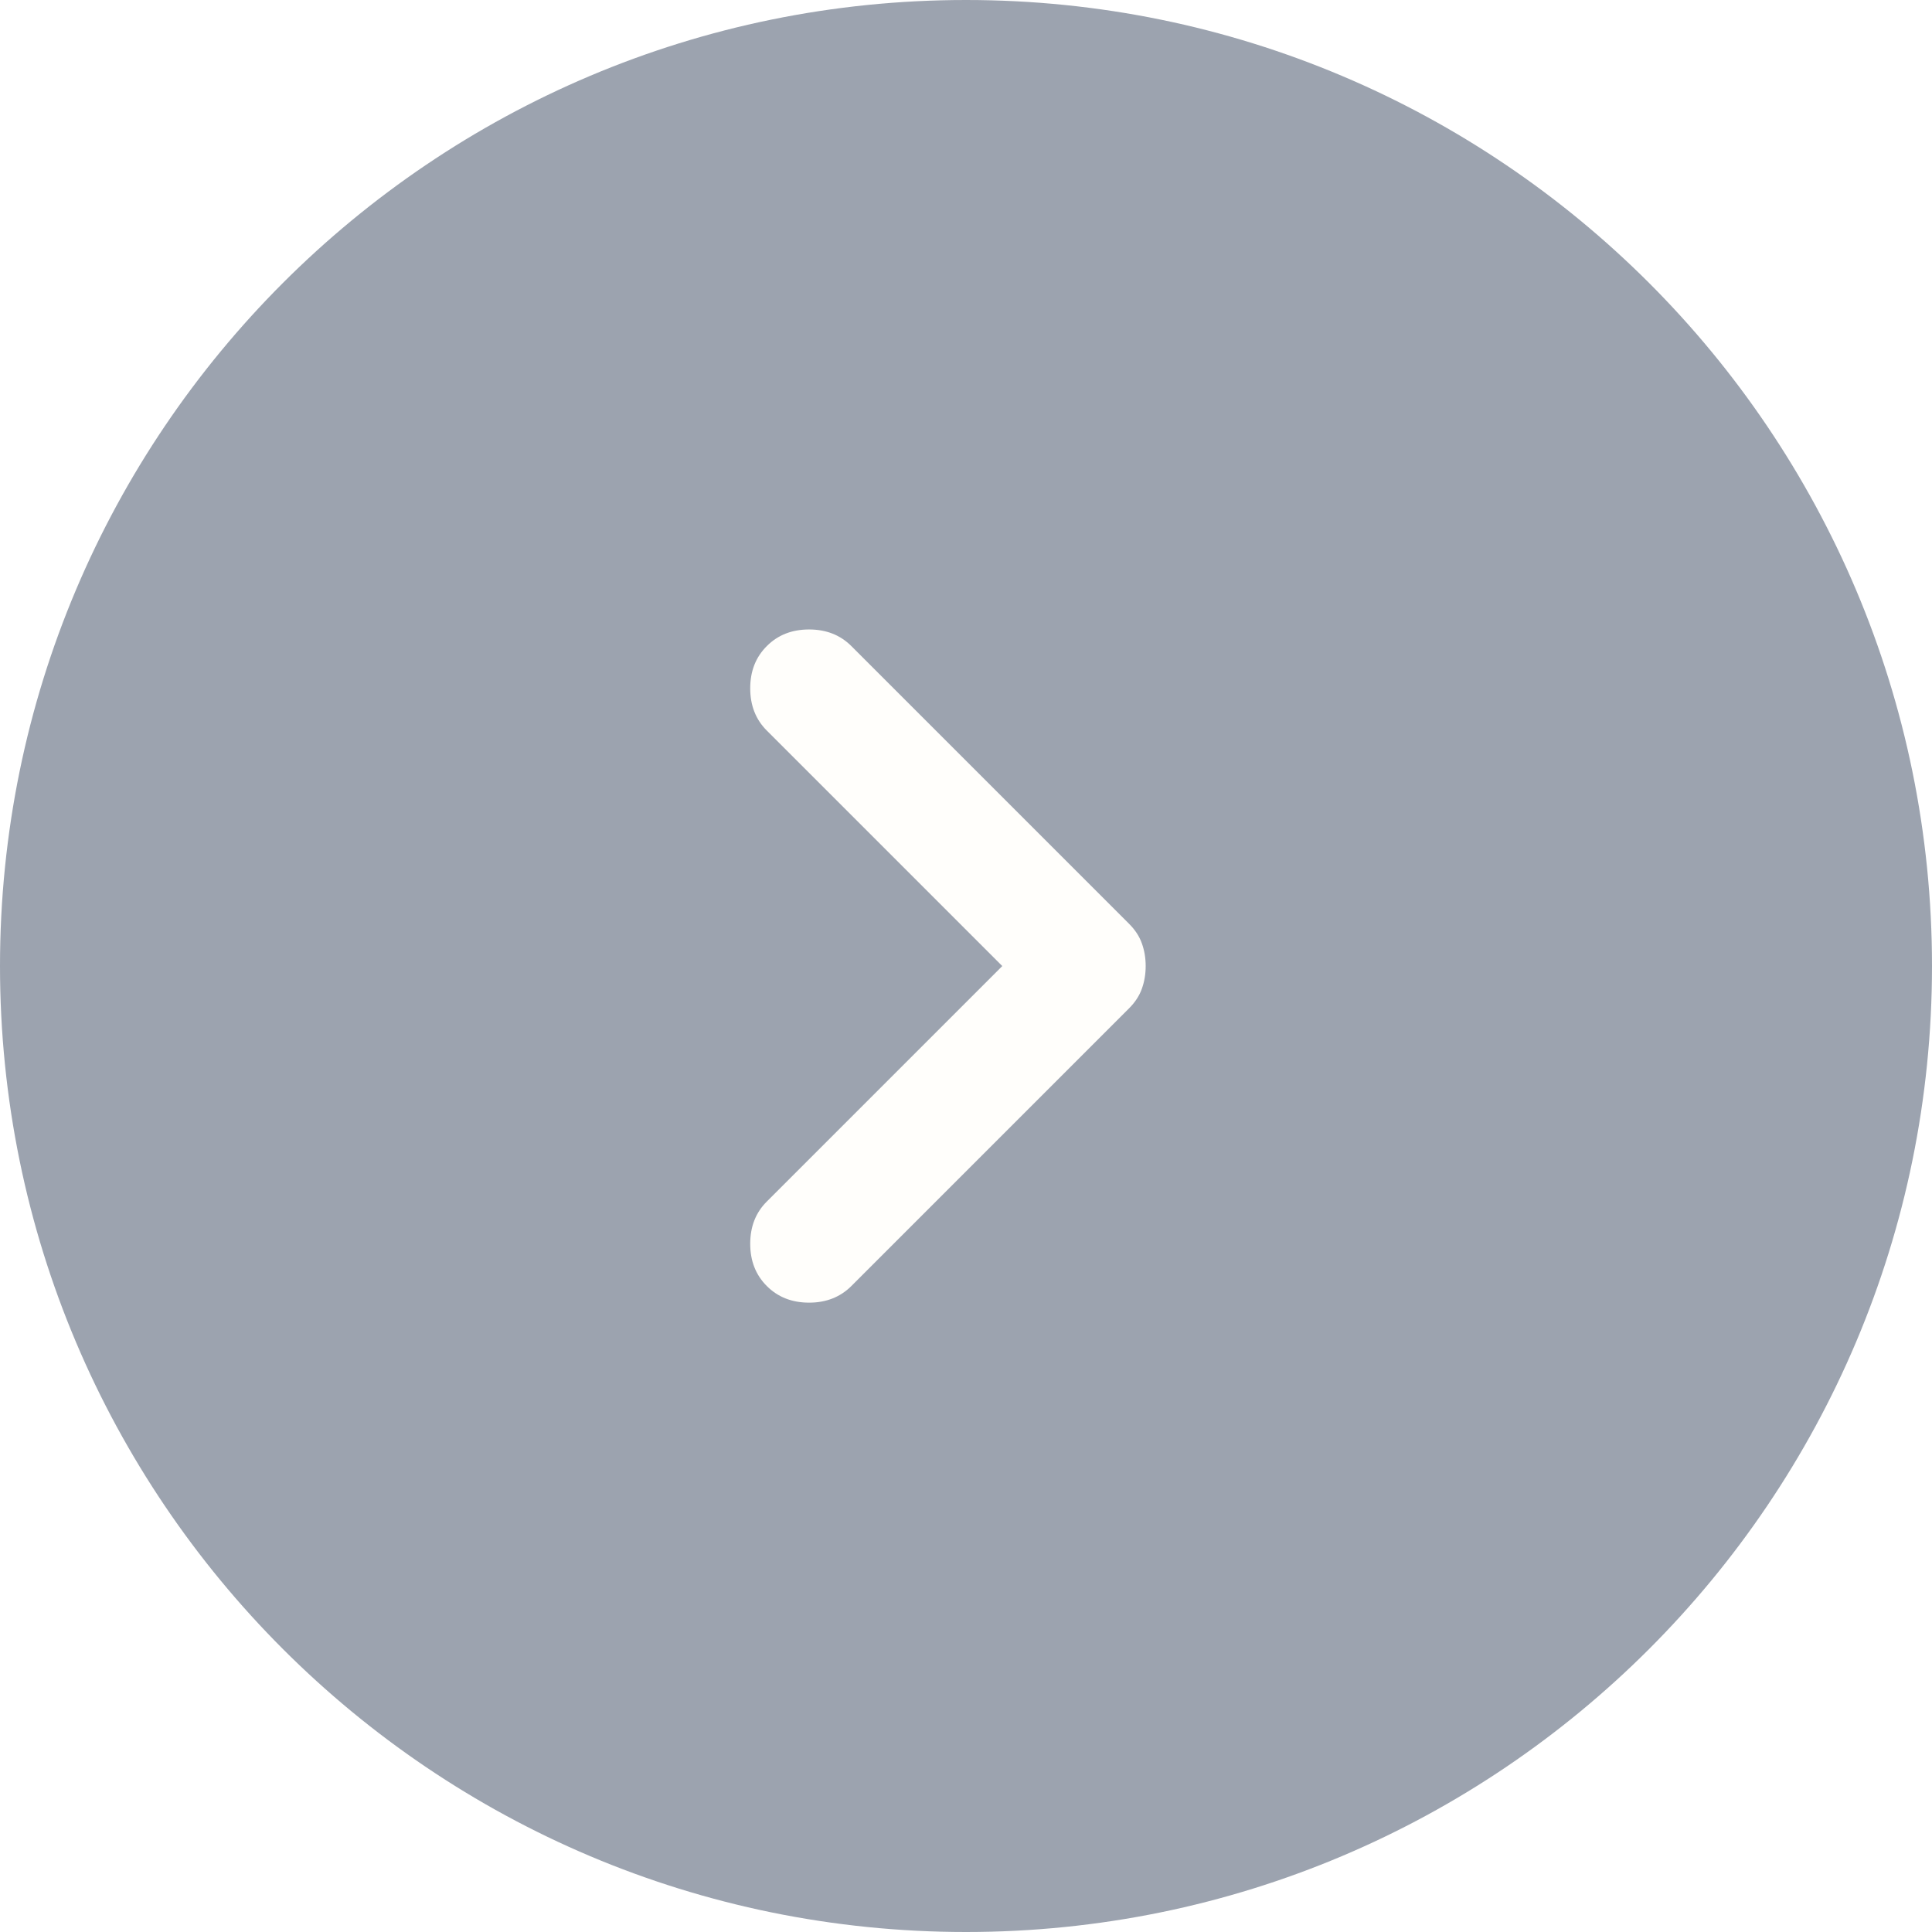
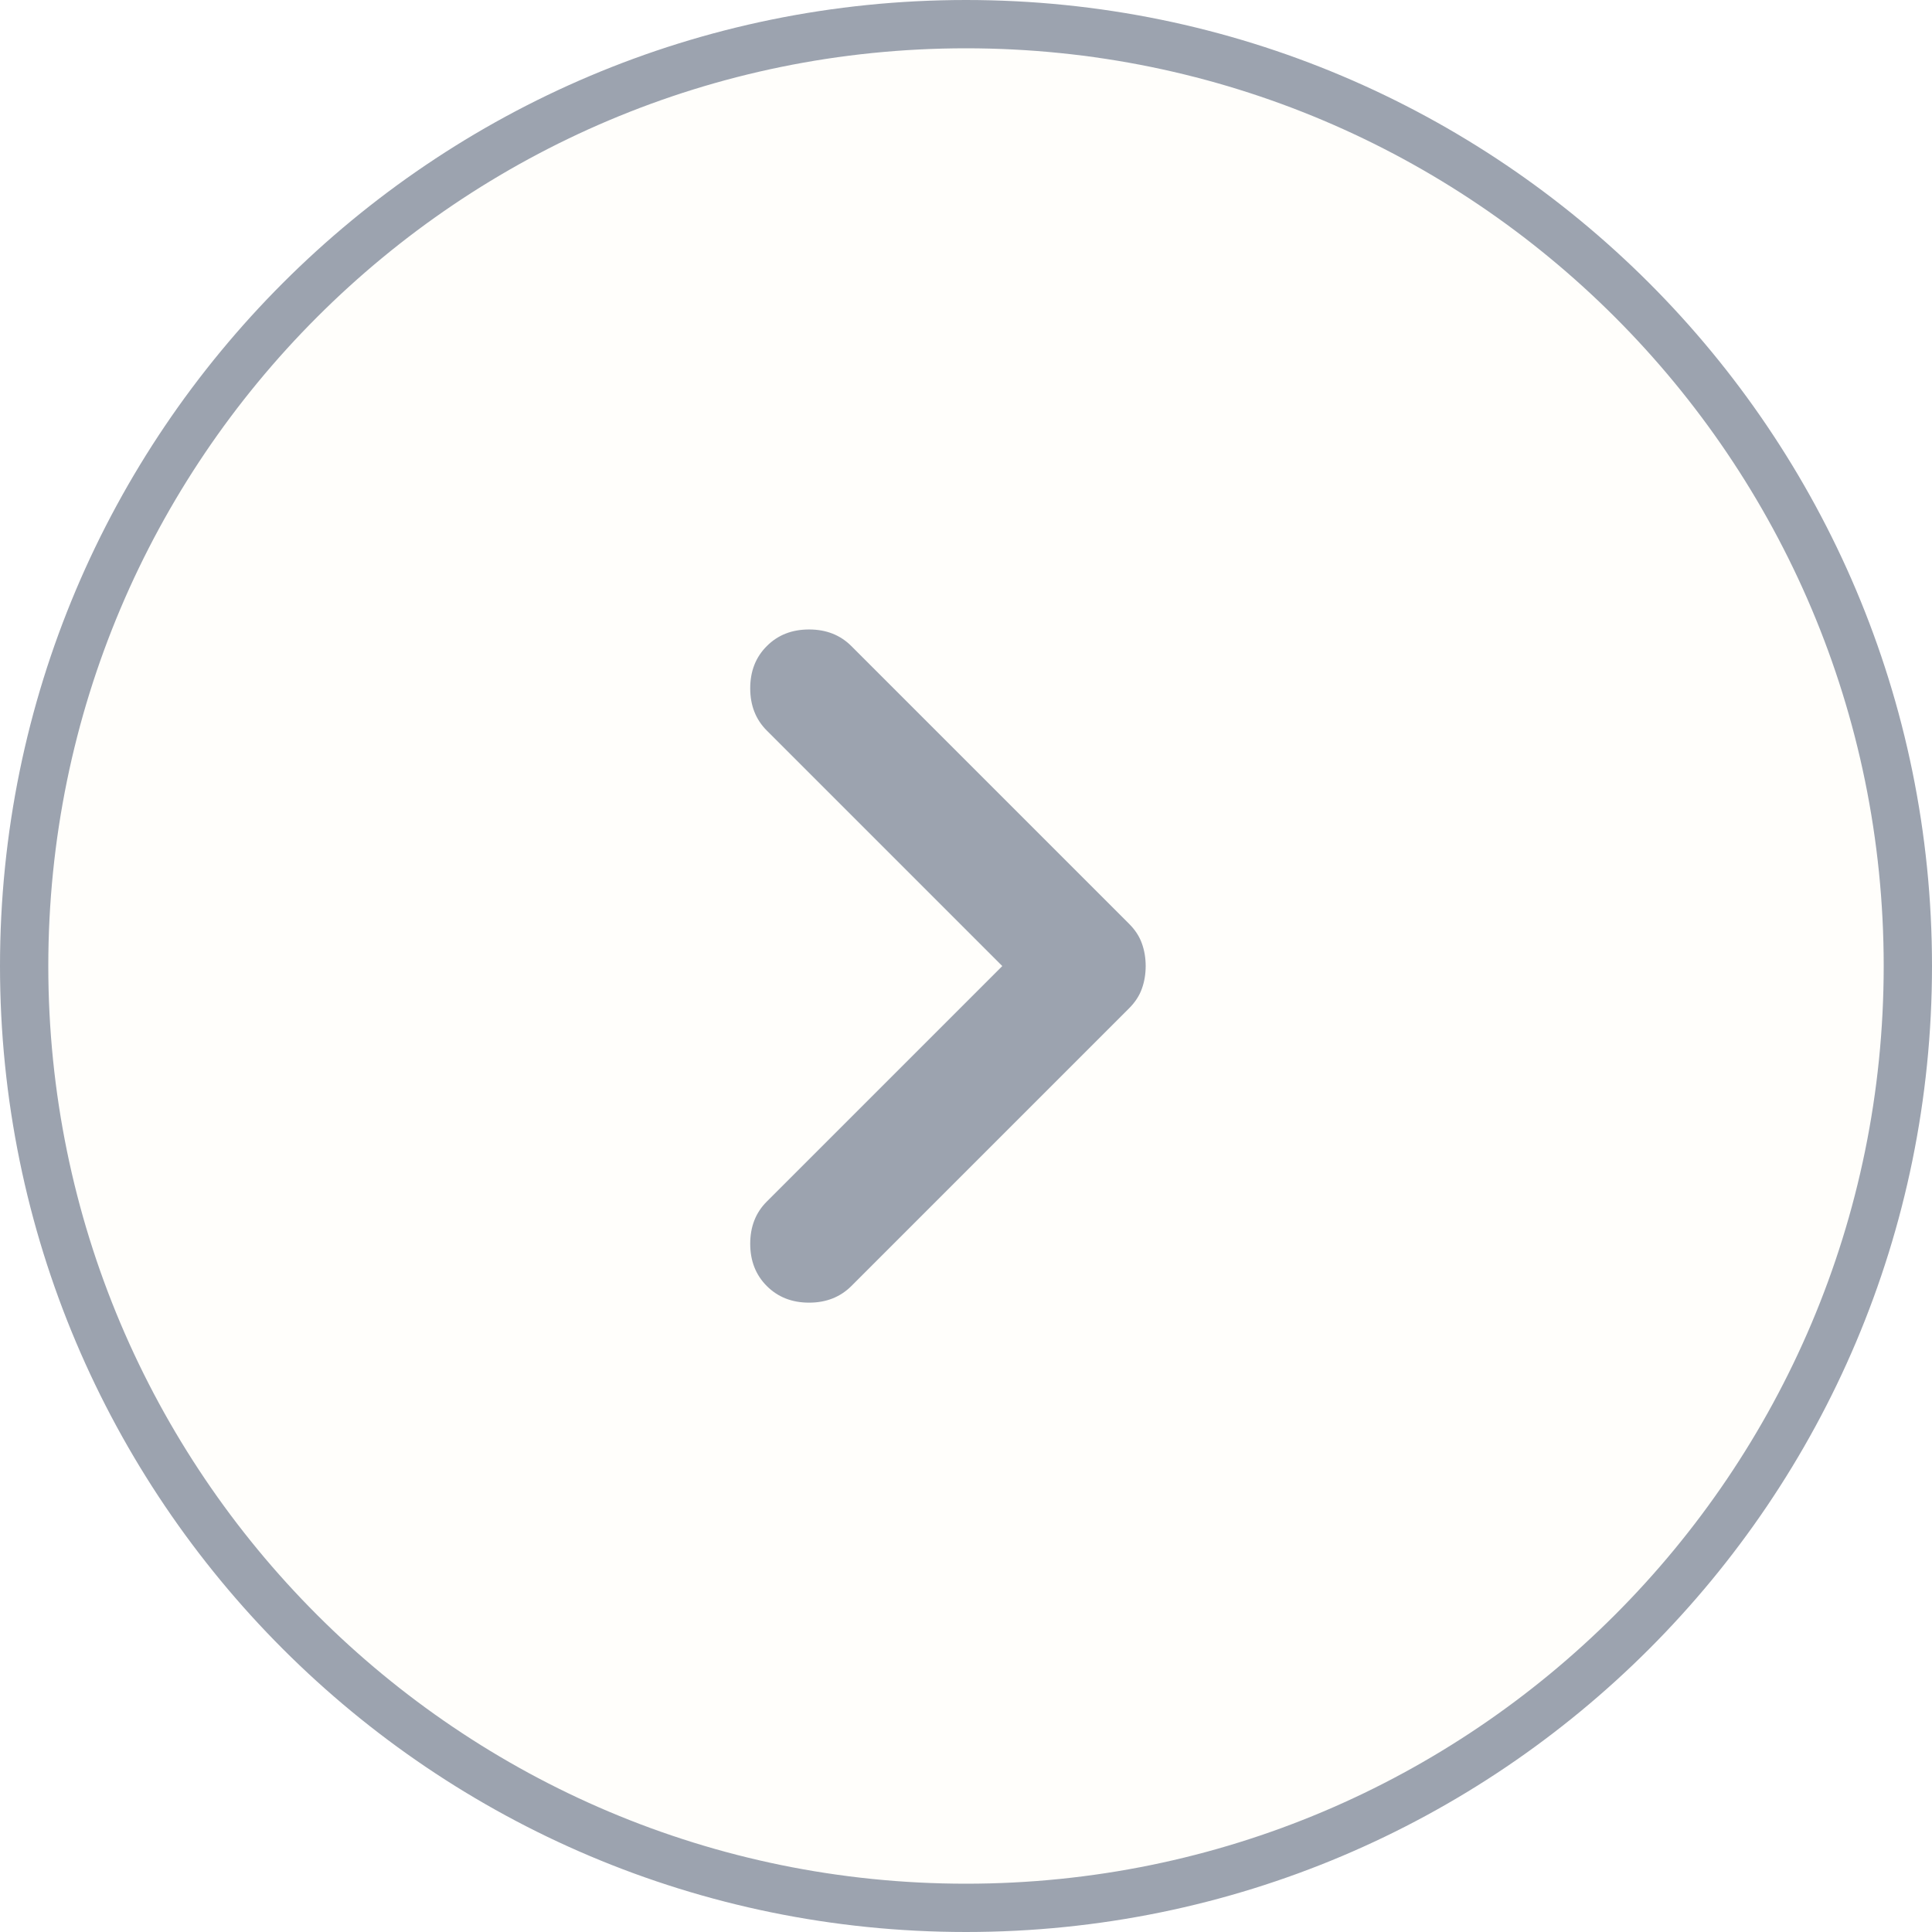
<svg xmlns="http://www.w3.org/2000/svg" width="32" height="32" viewBox="0 0 32 32" fill="none">
-   <rect width="32" height="32" rx="16" fill="#9CA3AF" />
-   <path d="M16.601 16.001L12.701 12.101C12.517 11.917 12.426 11.684 12.426 11.401C12.426 11.117 12.517 10.884 12.701 10.701C12.884 10.517 13.117 10.426 13.401 10.426C13.684 10.426 13.917 10.517 14.101 10.701L18.701 15.301C18.801 15.401 18.872 15.509 18.913 15.626C18.955 15.742 18.976 15.867 18.976 16.001C18.976 16.134 18.955 16.259 18.913 16.376C18.872 16.492 18.801 16.601 18.701 16.701L14.101 21.301C13.917 21.484 13.684 21.576 13.401 21.576C13.117 21.576 12.884 21.484 12.701 21.301C12.517 21.117 12.426 20.884 12.426 20.601C12.426 20.317 12.517 20.084 12.701 19.901L16.601 16.001Z" fill="#FFFEFB" />
+   <rect x="-0.4" y="0.4" width="31.2" height="31.2" rx="15.6" transform="matrix(-1 0 0 1 31.2 0)" fill="#FFFEFB" />
+   <rect x="-0.4" y="0.4" width="31.2" height="31.2" rx="15.6" transform="matrix(-1 0 0 1 31.2 0)" stroke="#9CA3AF" stroke-width="0.8" />
+   <path d="M16.601 16.001L12.701 12.101C12.517 11.917 12.426 11.684 12.426 11.401C12.426 11.117 12.517 10.884 12.701 10.701C12.884 10.517 13.117 10.426 13.401 10.426C13.684 10.426 13.917 10.517 14.101 10.701L18.701 15.301C18.801 15.401 18.872 15.509 18.913 15.626C18.955 15.742 18.976 15.867 18.976 16.001C18.976 16.134 18.955 16.259 18.913 16.376C18.872 16.492 18.801 16.601 18.701 16.701L14.101 21.301C13.917 21.484 13.684 21.576 13.401 21.576C13.117 21.576 12.884 21.484 12.701 21.301C12.517 21.117 12.426 20.884 12.426 20.601C12.426 20.317 12.517 20.084 12.701 19.901L16.601 16.001Z" fill="#9CA3AF" />
</svg>
